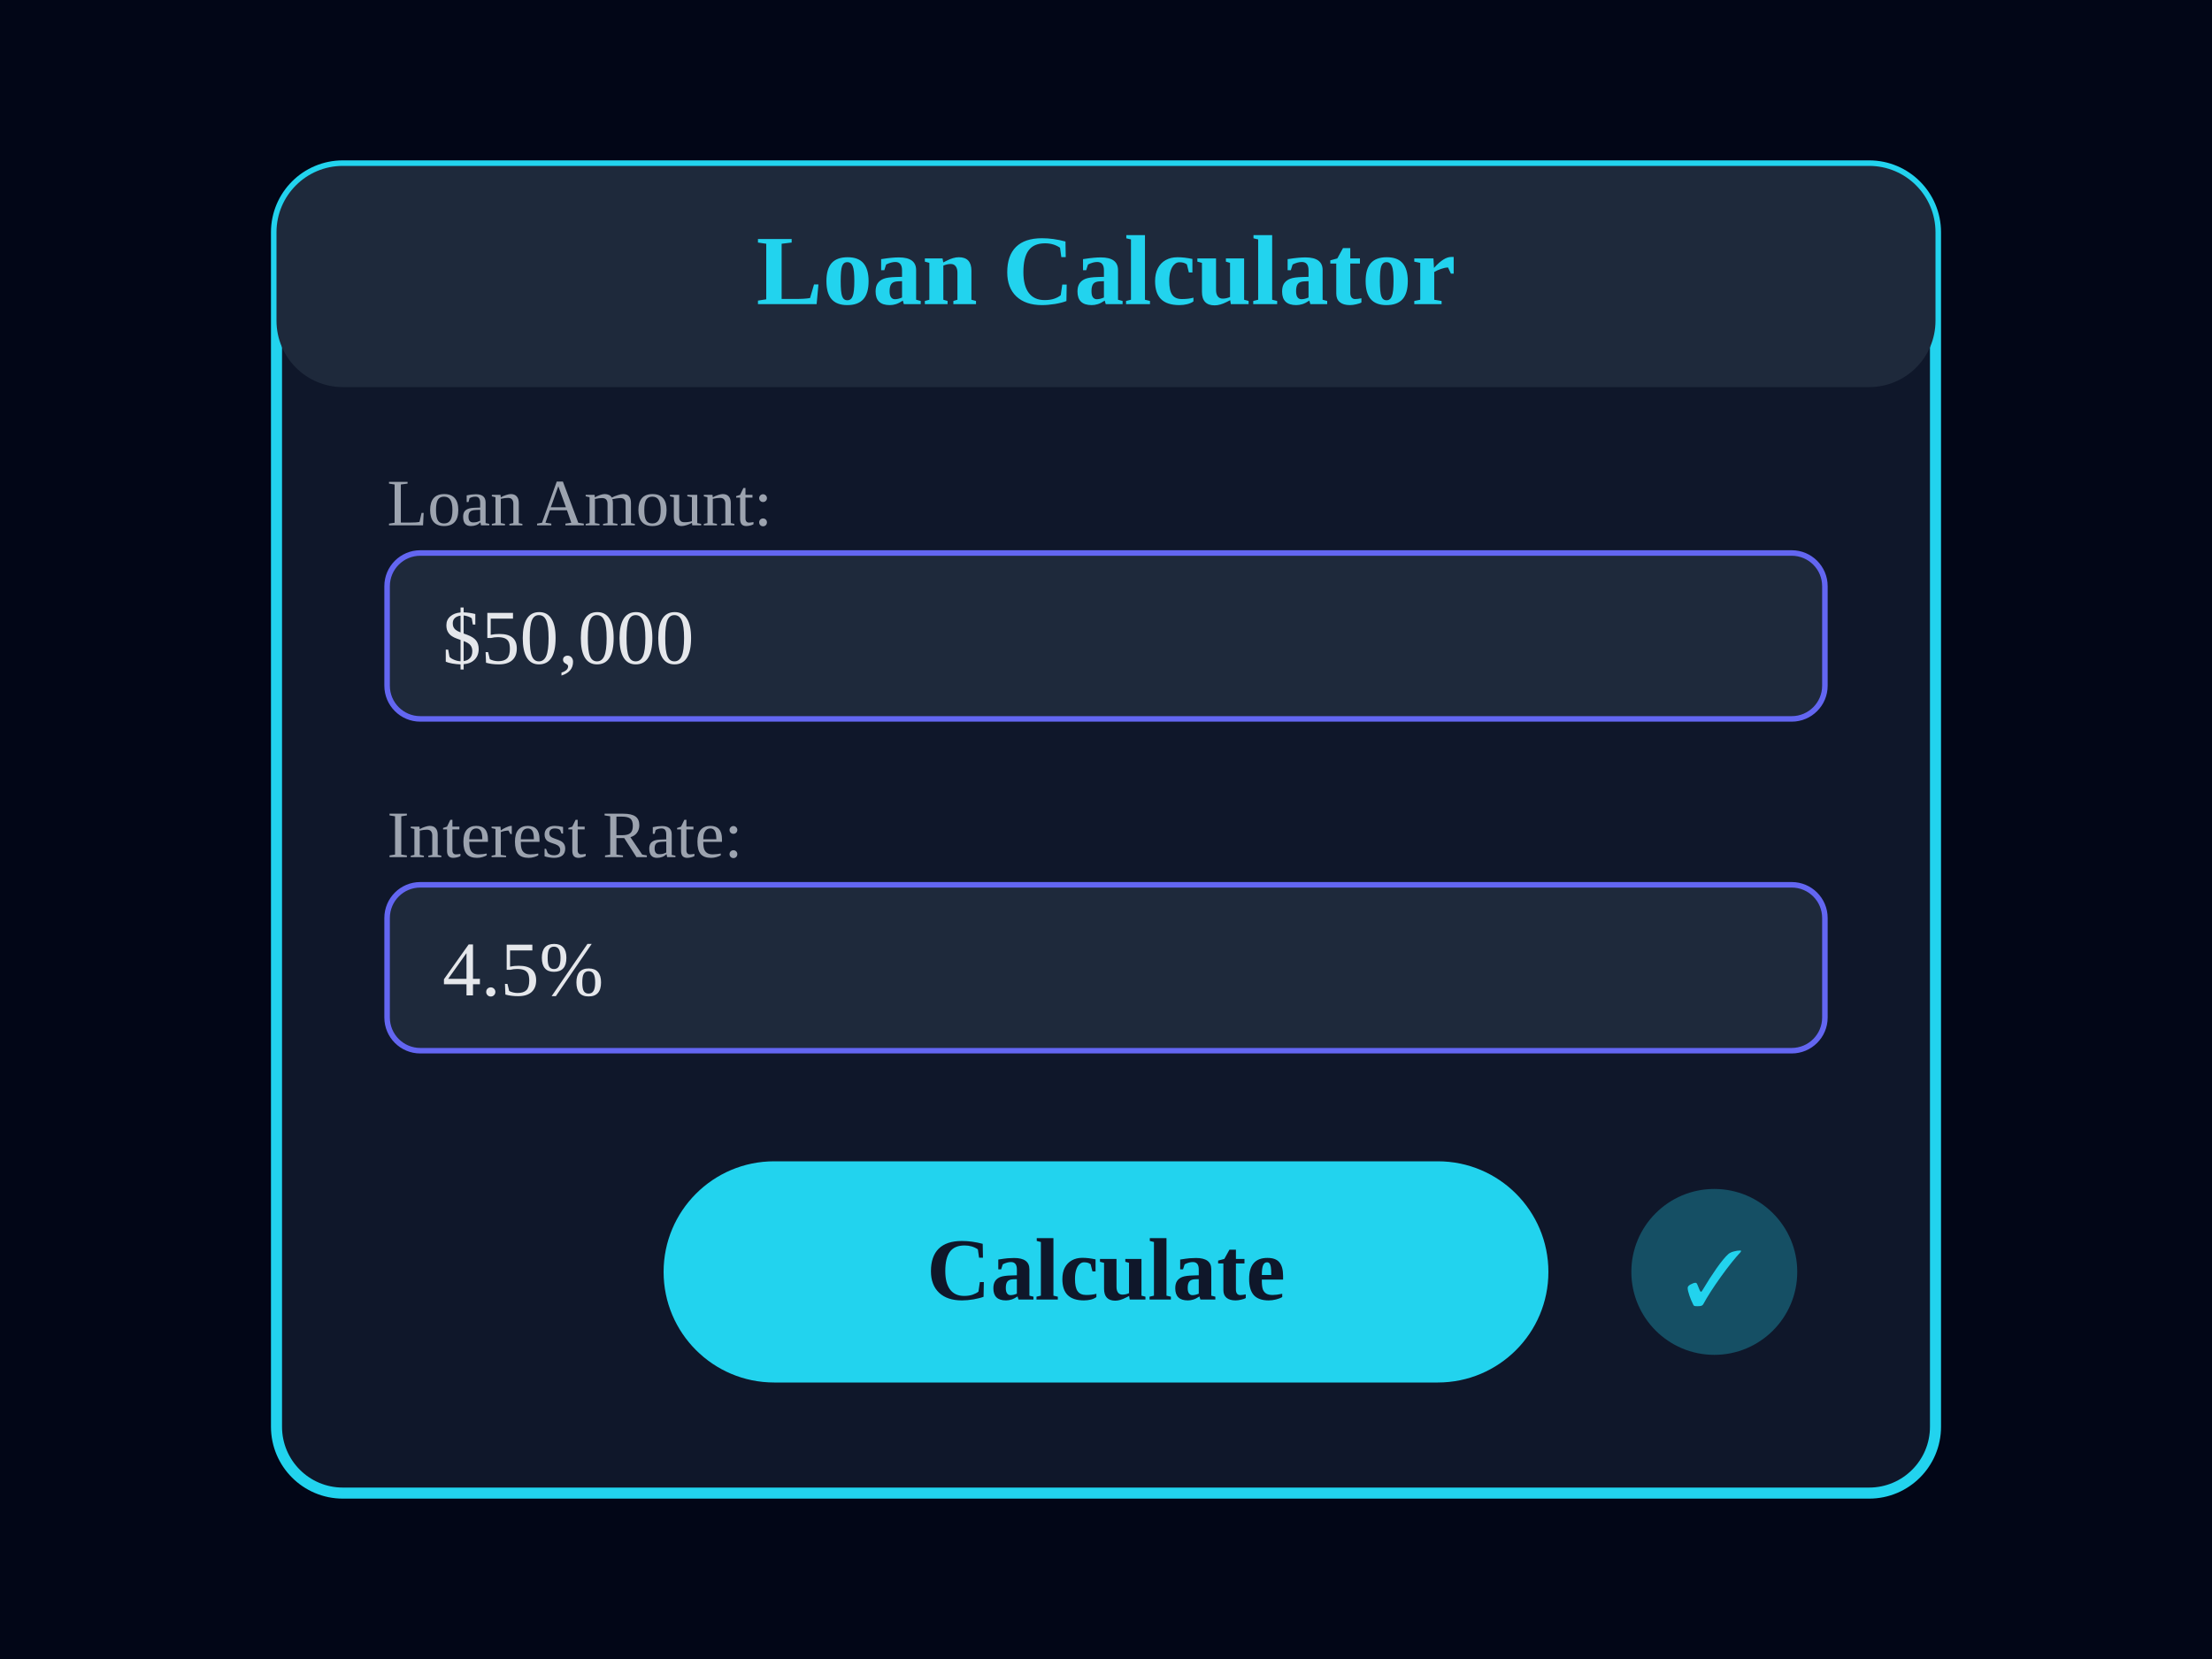
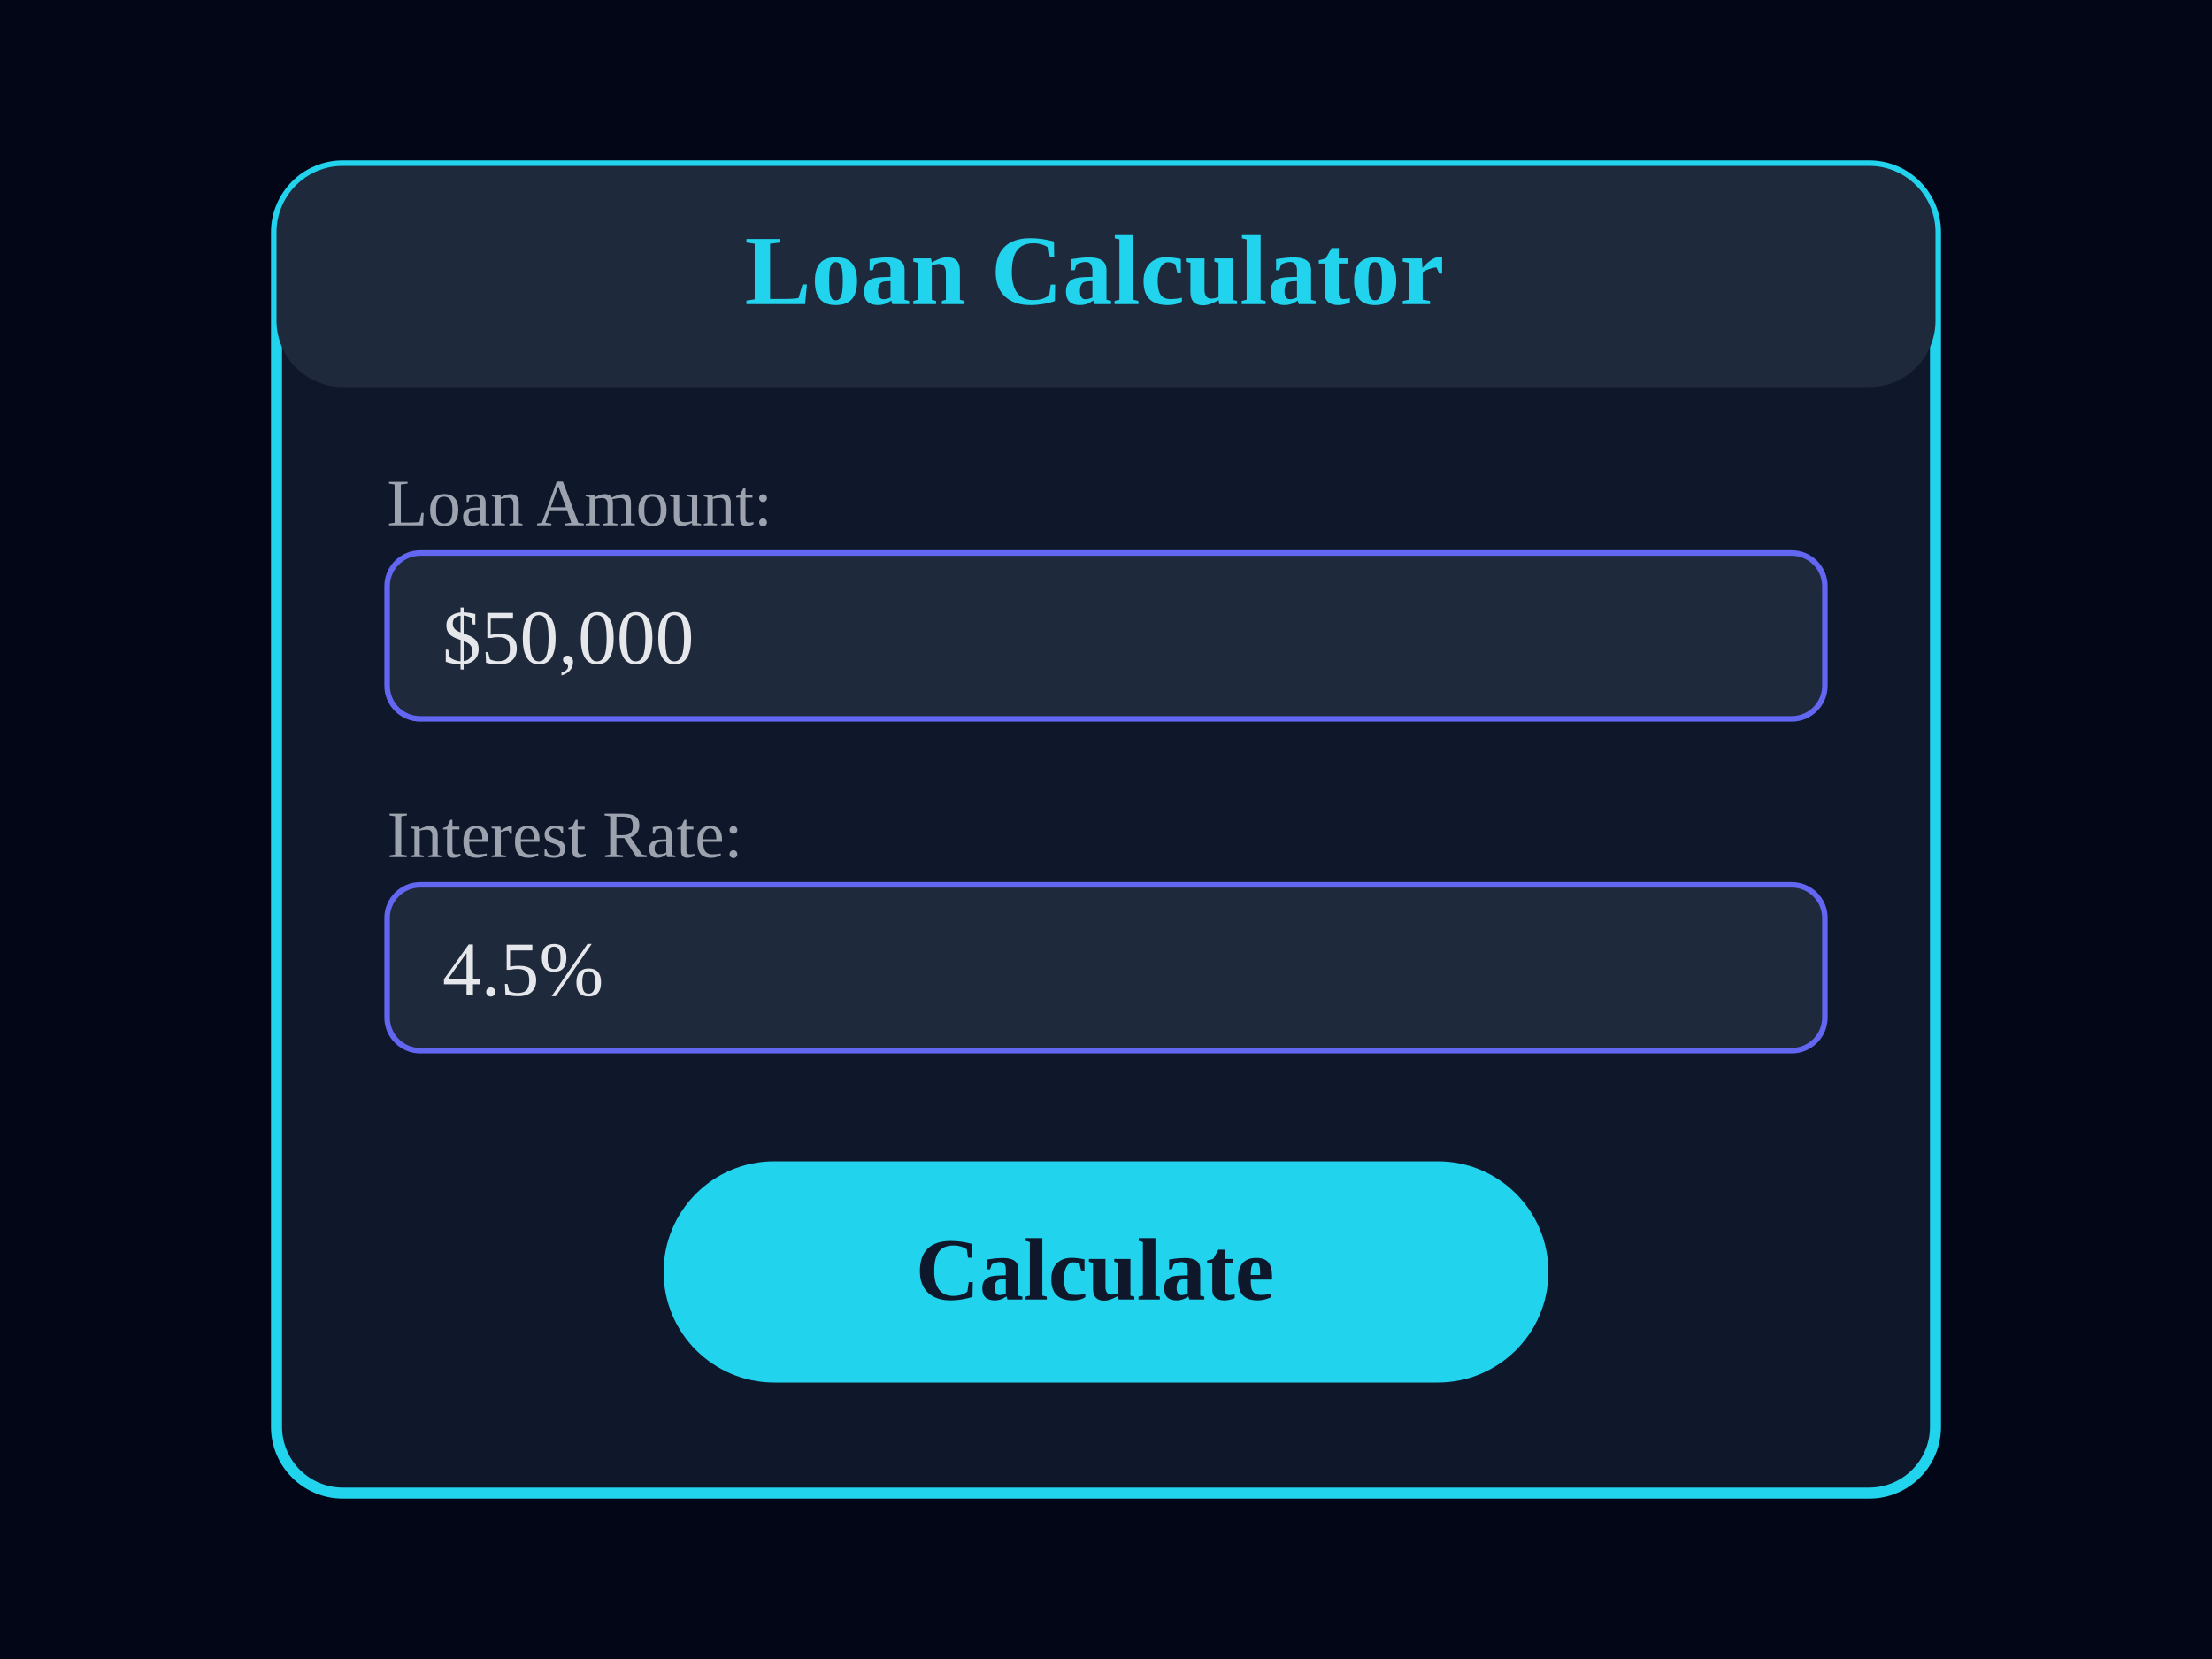
<svg xmlns="http://www.w3.org/2000/svg" width="400" height="300" viewBox="0 0 400 300" fill="none">
  <rect width="400" height="300" fill="#020617" />
-   <rect x="50" y="30" width="300" height="240" rx="12" fill="#0f172a" stroke="#22d3ee" stroke-width="2" />
-   <rect x="50" y="30" width="300" height="40" rx="12" fill="#1e293b" />
-   <text x="200" y="55" font-size="18" fill="#22d3ee" text-anchor="middle" font-weight="bold">Loan Calculator</text>
-   <text x="70" y="95" font-size="12" fill="#9ca3af">Loan Amount:</text>
-   <rect x="70" y="100" width="260" height="30" rx="6" fill="#1e293b" stroke="#6366f1" stroke-width="1" />
-   <text x="80" y="120" font-size="14" fill="#e5e7eb">$50,000</text>
-   <text x="70" y="155" font-size="12" fill="#9ca3af">Interest Rate:</text>
-   <rect x="70" y="160" width="260" height="30" rx="6" fill="#1e293b" stroke="#6366f1" stroke-width="1" />
-   <text x="80" y="180" font-size="14" fill="#e5e7eb">4.5%</text>
-   <rect x="120" y="210" width="160" height="40" rx="20" fill="#22d3ee" />
-   <text x="200" y="235" font-size="16" fill="#0f172a" text-anchor="middle" font-weight="bold">Calculate</text>
-   <circle cx="310" cy="230" r="15" fill="#22d3ee" opacity="0.3" />
-   <text x="310" y="236" font-size="14" fill="#22d3ee" text-anchor="middle" font-weight="bold">✓</text>
+   <rect x="50" y="30" width="300" height="240" rx="12" fill="#0f172a" stroke="#22d3ee" stroke-width="2">
+     <animate attributeName="opacity" from="0" to="1" dur="0.5s" fill="freeze" />
+   </rect>
+   <rect x="50" y="30" width="300" height="40" rx="12" fill="#1e293b">
+     <animate attributeName="opacity" from="0" to="1" begin="0.3s" dur="0.5s" fill="freeze" />
+   </rect>
+   <text x="200" y="55" font-size="18" fill="#22d3ee" text-anchor="middle" font-weight="bold">
+     Loan Calculator
+     <animate attributeName="opacity" from="0" to="1" begin="0.6s" dur="0.5s" fill="freeze" />
+   </text>
+   <text x="70" y="95" font-size="12" fill="#9ca3af">
+     Loan Amount:
+     <animate attributeName="opacity" from="0" to="1" begin="0.8s" dur="0.3s" fill="freeze" />
+   </text>
+   <rect x="70" y="100" width="260" height="30" rx="6" fill="#1e293b" stroke="#6366f1" stroke-width="1">
+     <animate attributeName="stroke-width" from="0" to="1" begin="0.8s" dur="0.3s" fill="freeze" />
+     <animate attributeName="stroke" values="#6366f1;#22d3ee;#6366f1" begin="3s" dur="2s" repeatCount="indefinite" />
+   </rect>
+   <text x="80" y="120" font-size="14" fill="#e5e7eb">
+     $50,000
+     <animate attributeName="opacity" from="0" to="1" begin="1.2s" dur="0.5s" fill="freeze" />
+   </text>
+   <text x="70" y="155" font-size="12" fill="#9ca3af">
+     Interest Rate:
+     <animate attributeName="opacity" from="0" to="1" begin="1.5s" dur="0.3s" fill="freeze" />
+   </text>
+   <rect x="70" y="160" width="260" height="30" rx="6" fill="#1e293b" stroke="#6366f1" stroke-width="1">
+     <animate attributeName="stroke-width" from="0" to="1" begin="1.5s" dur="0.3s" fill="freeze" />
+   </rect>
+   <text x="80" y="180" font-size="14" fill="#e5e7eb">
+     4.5%
+     <animate attributeName="opacity" from="0" to="1" begin="1.8s" dur="0.5s" fill="freeze" />
+   </text>
+   <rect x="120" y="210" width="160" height="40" rx="20" fill="#22d3ee">
+     <animate attributeName="opacity" from="0" to="1" begin="2s" dur="0.5s" fill="freeze" />
+     <animateTransform attributeName="transform" type="scale" values="1;1.05;1" begin="2.5s" dur="1.5s" repeatCount="indefinite" additive="sum" />
+   </rect>
+   <text x="200" y="235" font-size="16" fill="#0f172a" text-anchor="middle" font-weight="bold">
+     Calculate
+     <animate attributeName="opacity" from="0" to="1" begin="2.3s" dur="0.5s" fill="freeze" />
+   </text>
+   <circle cx="310" cy="230" r="15" fill="#22d3ee" opacity="0">
+     <animate attributeName="opacity" from="0" to="0.3" begin="3.5s" dur="0.5s" fill="freeze" />
+     <animateTransform attributeName="transform" type="scale" values="0;1.2;1" begin="3.5s" dur="0.6s" fill="freeze" additive="sum" />
+   </circle>
+   <text x="310" y="236" font-size="14" fill="#22d3ee" text-anchor="middle" font-weight="bold" opacity="0">
+     ✓
+     <animate attributeName="opacity" from="0" to="1" begin="3.8s" dur="0.3s" fill="freeze" />
+   </text>
+   <circle cx="115" cy="215" r="2" fill="#22d3ee" opacity="0">
+     <animate attributeName="opacity" values="0;1;0" begin="4s" dur="2s" repeatCount="indefinite" />
+     <animate attributeName="cy" values="215;210;215" begin="4s" dur="2s" repeatCount="indefinite" />
+   </circle>
+   <circle cx="285" cy="215" r="2" fill="#6366f1" opacity="0">
+     <animate attributeName="opacity" values="0;1;0" begin="4.5s" dur="2s" repeatCount="indefinite" />
+     <animate attributeName="cy" values="215;210;215" begin="4.5s" dur="2s" repeatCount="indefinite" />
+   </circle>
</svg>
